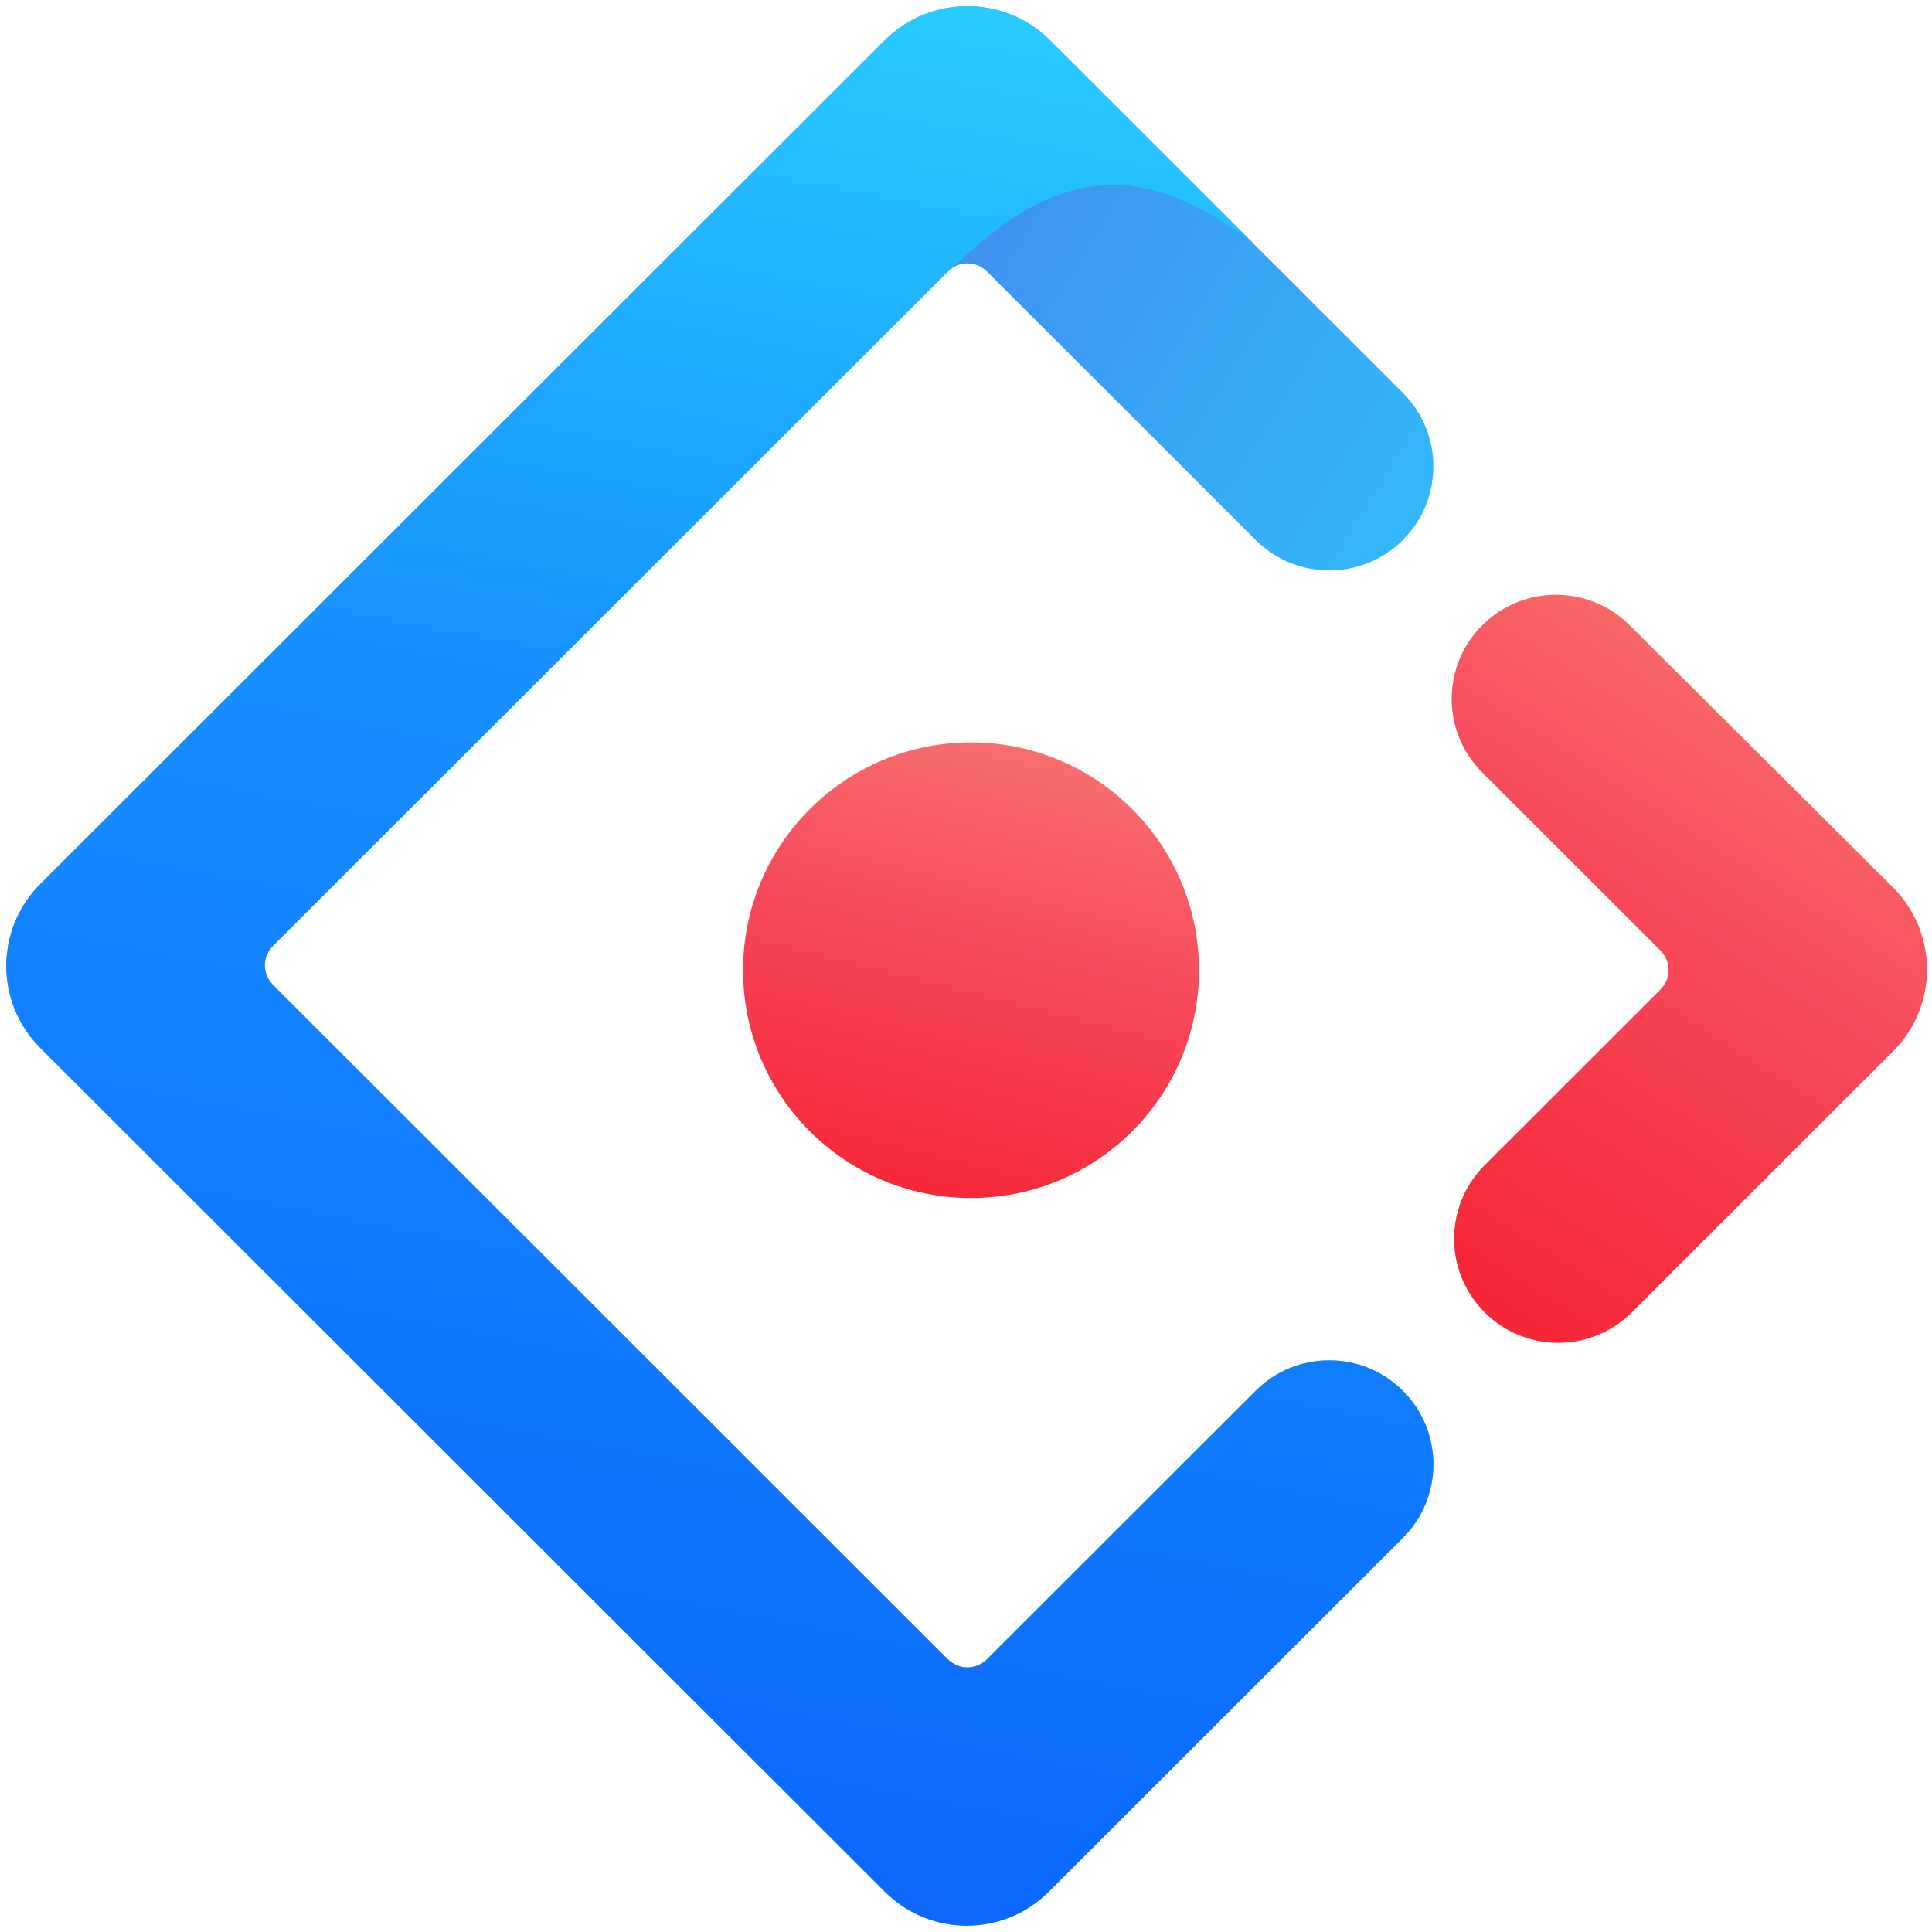
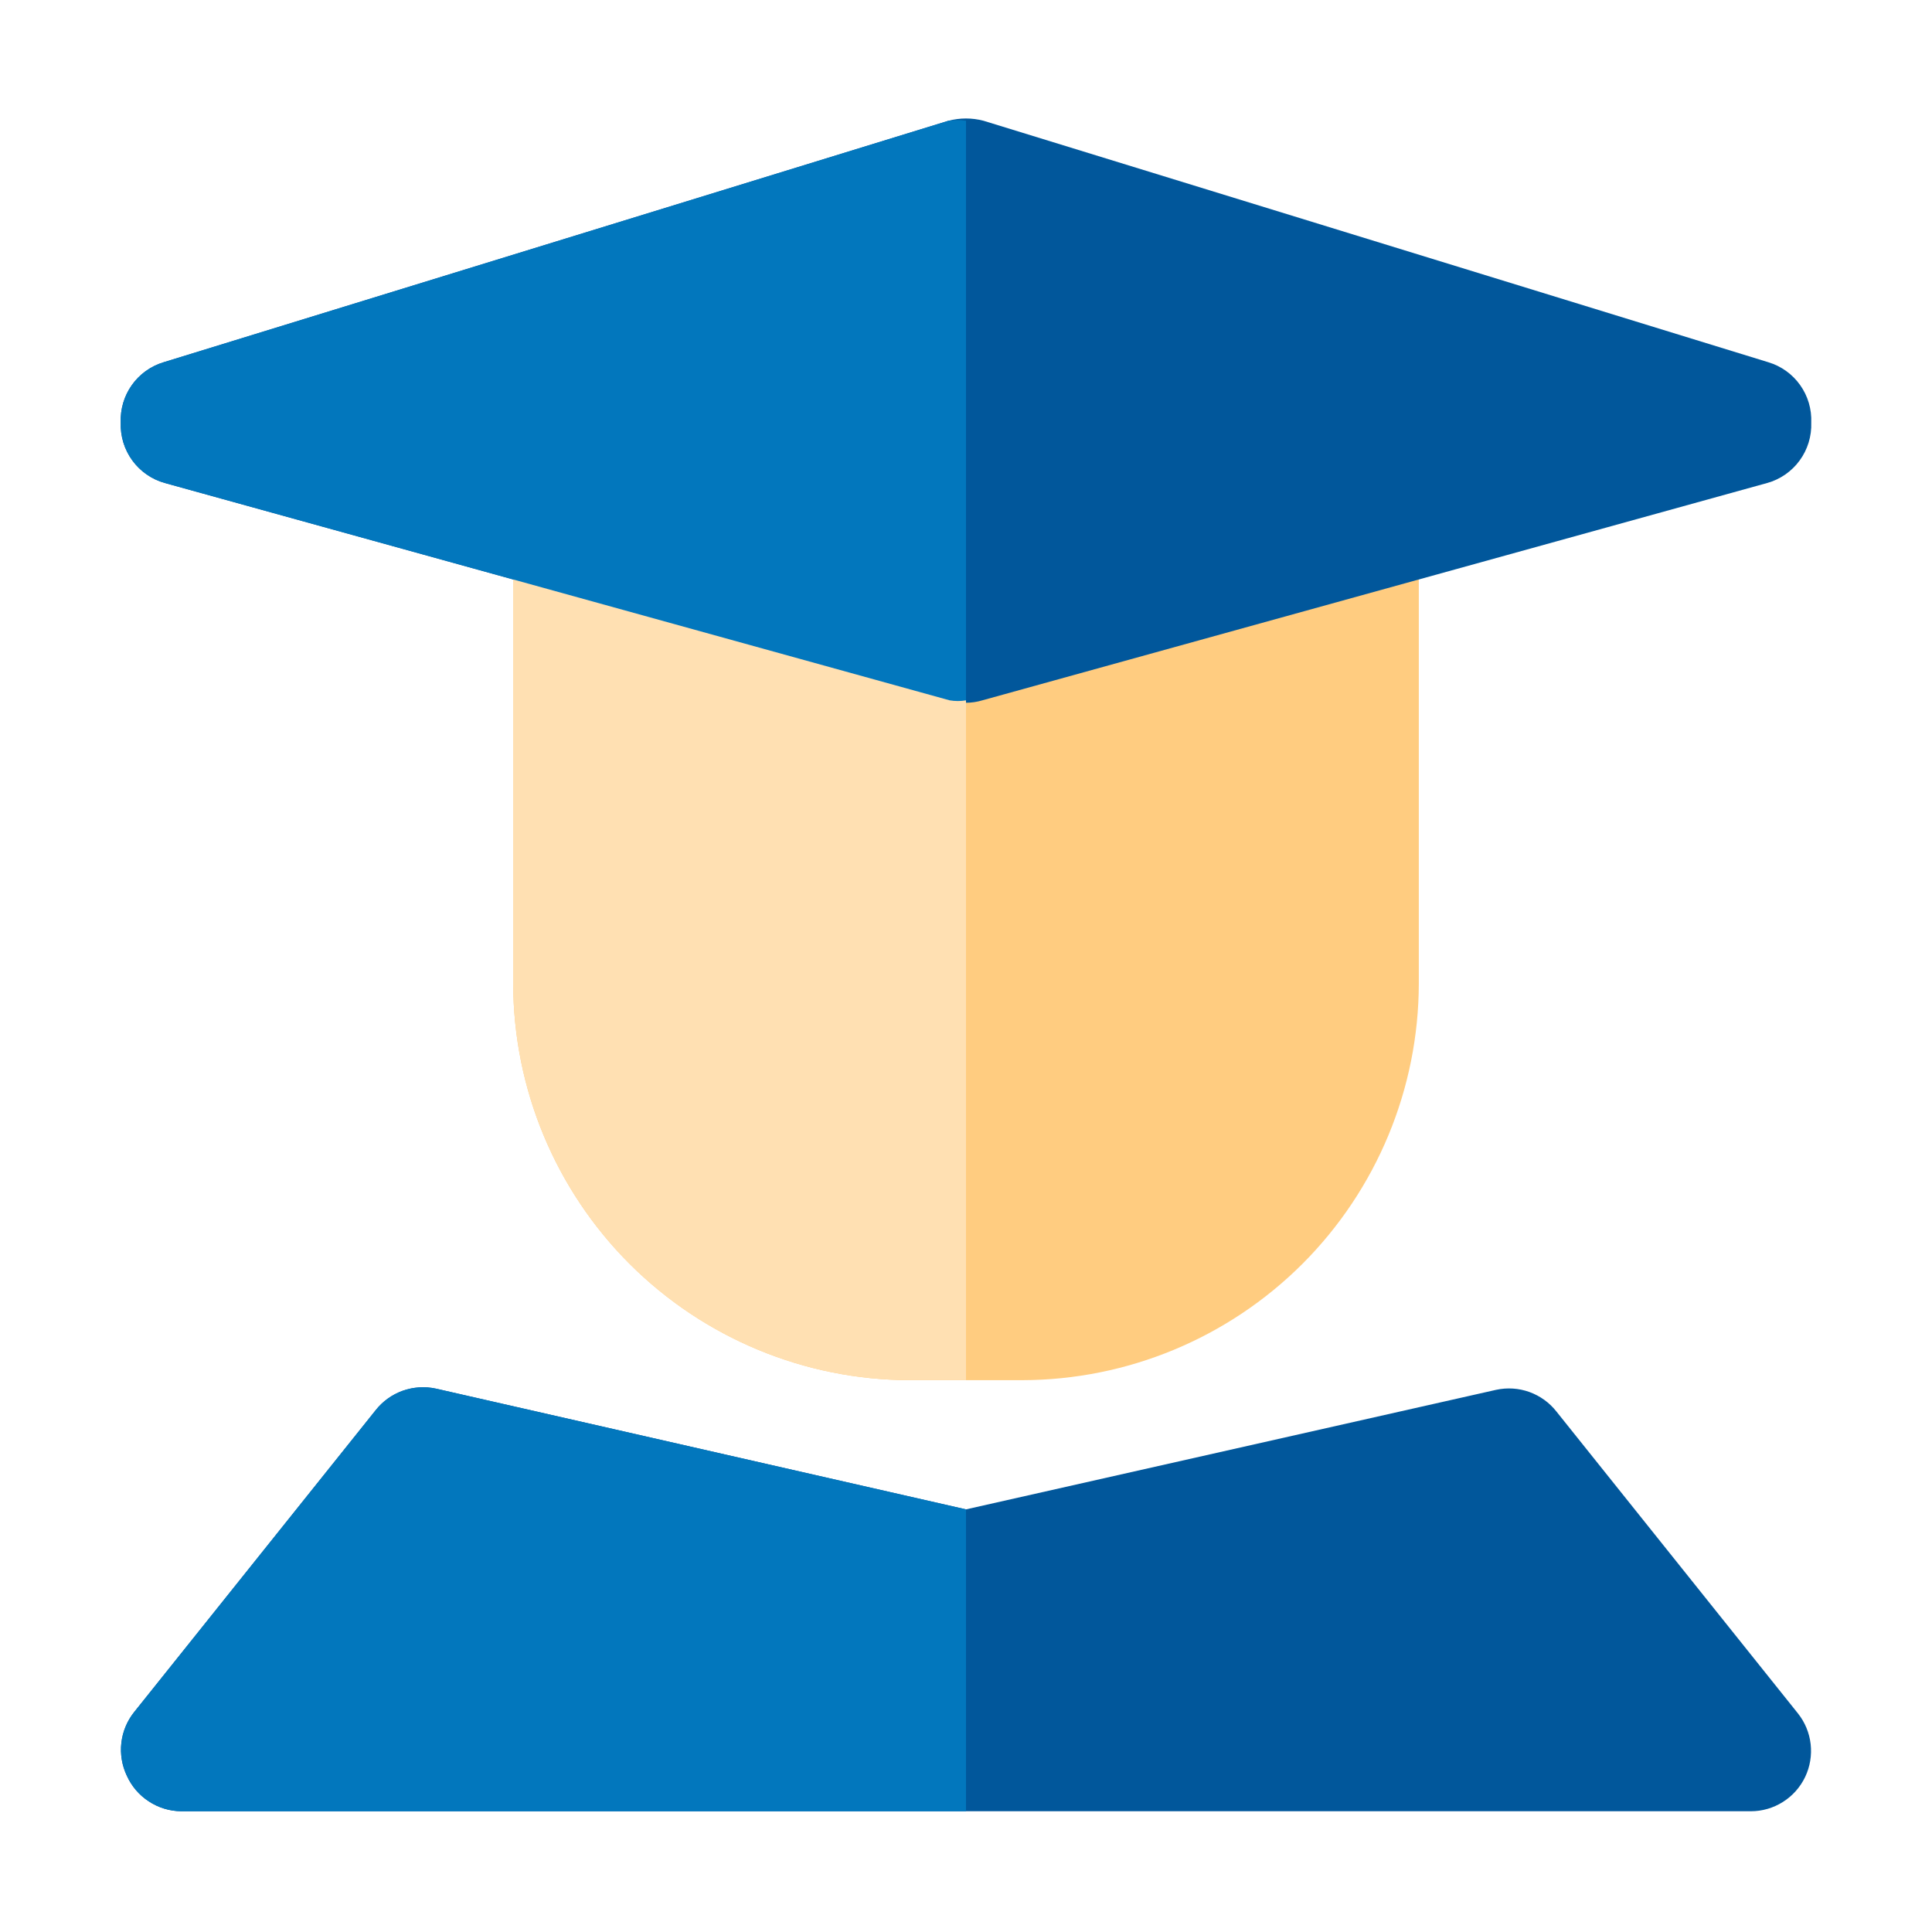
- <svg xmlns="http://www.w3.org/2000/svg" width="200" height="200" version="1.1" viewBox="0 0 200 200">
-   <defs>
-     <linearGradient id="linearGradient-1" x1="62.102%" x2="108.197%" y1="0%" y2="37.864%">
-       <stop offset="0%" stop-color="#4285EB" />
-       <stop offset="100%" stop-color="#2EC7FF" />
-     </linearGradient>
-     <linearGradient id="linearGradient-2" x1="69.644%" x2="54.043%" y1="0%" y2="108.457%">
-       <stop offset="0%" stop-color="#29CDFF" />
-       <stop offset="37.86%" stop-color="#148EFF" />
-       <stop offset="100%" stop-color="#0A60FF" />
-     </linearGradient>
-     <linearGradient id="linearGradient-3" x1="69.691%" x2="16.723%" y1="-12.974%" y2="117.391%">
-       <stop offset="0%" stop-color="#FA816E" />
-       <stop offset="41.473%" stop-color="#F74A5C" />
-       <stop offset="100%" stop-color="#F51D2C" />
-     </linearGradient>
-     <linearGradient id="linearGradient-4" x1="68.128%" x2="30.44%" y1="-35.691%" y2="114.943%">
-       <stop offset="0%" stop-color="#FA8E7D" />
-       <stop offset="51.264%" stop-color="#F74A5C" />
-       <stop offset="100%" stop-color="#F51D2C" />
-     </linearGradient>
-   </defs>
-   <g id="Page-1" fill="none" fill-rule="evenodd" stroke="none" stroke-width="1">
-     <g id="logo" transform="translate(-20, -20)">
-       <g id="Group-28-Copy-5" transform="translate(20, 20)">
-         <g id="Group-27-Copy-3">
-           <g id="Group-25" fill-rule="nonzero">
-             <g id="2">
-               <path id="Shape" fill="url(#linearGradient-1)" d="M91.588,4.177 L4.18,91.513 C-0.519,96.208 -0.519,103.792 4.18,108.487 L91.588,195.823 C96.287,200.519 103.877,200.519 108.577,195.823 L145.225,159.205 C149.434,155 149.434,148.182 145.225,143.977 C141.017,139.772 134.194,139.772 129.985,143.977 L102.202,171.737 C101.032,172.906 99.257,172.906 98.088,171.737 L28.286,101.993 C27.116,100.824 27.116,99.051 28.286,97.882 L98.088,28.138 C99.257,26.969 101.032,26.969 102.202,28.138 L129.985,55.898 C134.194,60.103 141.017,60.103 145.225,55.898 C149.434,51.693 149.434,44.876 145.225,40.671 L108.581,4.056 C103.862,-0.538 96.269,-0.501 91.588,4.177 Z" />
-               <path id="Shape" fill="url(#linearGradient-2)" d="M91.588,4.177 L4.18,91.513 C-0.519,96.208 -0.519,103.792 4.18,108.487 L91.588,195.823 C96.287,200.519 103.877,200.519 108.577,195.823 L145.225,159.205 C149.434,155 149.434,148.182 145.225,143.977 C141.017,139.772 134.194,139.772 129.985,143.977 L102.202,171.737 C101.032,172.906 99.257,172.906 98.088,171.737 L28.286,101.993 C27.116,100.824 27.116,99.051 28.286,97.882 L98.088,28.138 C101,25.627 105.752,20.542 112.73,19.352 C117.916,18.469 123.585,20.414 129.739,25.189 C125.625,21.078 118.572,14.034 108.581,4.056 C103.862,-0.538 96.269,-0.501 91.588,4.177 Z" />
-             </g>
-             <path id="Shape" fill="url(#linearGradient-3)" d="M153.686,135.855 C157.894,140.06 164.717,140.06 168.926,135.855 L195.96,108.843 C200.659,104.147 200.659,96.564 195.961,91.869 L168.691,64.718 C164.472,60.518 157.647,60.524 153.436,64.732 C149.227,68.937 149.227,75.754 153.436,79.959 L171.854,98.362 C173.024,99.531 173.024,101.305 171.854,102.473 L153.686,120.627 C149.477,124.832 149.477,131.65 153.686,135.855 Z" />
-           </g>
-           <ellipse id="Combined-Shape" cx="100.519" cy="100.437" fill="url(#linearGradient-4)" rx="23.6" ry="23.581" />
-         </g>
-       </g>
-     </g>
-   </g>
+ <svg xmlns="http://www.w3.org/2000/svg" width="800px" height="800px" viewBox="0 0 32 32" fill="none">
+   <path d="M23.3 8.4L21.82 6.4C21.725 6.273 21.601 6.171 21.458 6.101C21.316 6.032 21.159 5.997 21 6H11.2C11.056 6 10.913 6.031 10.782 6.092C10.65 6.152 10.534 6.24 10.44 6.35L8.72 8.35C8.572 8.534 8.494 8.764 8.5 9V16.29C8.503 18.032 9.196 19.701 10.427 20.933C11.659 22.164 13.328 22.857 15.07 22.86H16.93C18.672 22.857 20.341 22.164 21.573 20.933C22.804 19.701 23.497 18.032 23.5 16.29V9C23.5 8.784 23.43 8.573 23.3 8.4Z" fill="#FFCC80" />
+   <path d="M29.78 28.38L25.78 23.38C25.664 23.232 25.509 23.12 25.332 23.056C25.155 22.992 24.964 22.98 24.78 23.02L16 25L7.22 23C7.036 22.96 6.845 22.973 6.668 23.036C6.491 23.1 6.336 23.212 6.22 23.36L2.22 28.36C2.104 28.506 2.031 28.682 2.01 28.868C1.989 29.053 2.02 29.241 2.1 29.41C2.178 29.584 2.304 29.732 2.464 29.836C2.623 29.941 2.809 29.998 3 30H29C29.189 30 29.373 29.946 29.532 29.845C29.692 29.744 29.819 29.6 29.9 29.43C29.98 29.261 30.011 29.073 29.99 28.888C29.969 28.702 29.896 28.526 29.78 28.38Z" fill="#01579B" />
+   <path d="M29.29 6L16.29 2C16.1 1.95 15.9 1.95 15.71 2L2.71 6C2.497 6.064 2.312 6.197 2.184 6.378C2.055 6.559 1.991 6.778 2 7C1.992 7.224 2.059 7.445 2.192 7.627C2.324 7.808 2.514 7.94 2.73 8L15.73 11.6C15.906 11.653 16.094 11.653 16.27 11.6L29.27 8C29.486 7.94 29.676 7.808 29.808 7.627C29.941 7.445 30.008 7.224 30 7C30.009 6.778 29.945 6.559 29.816 6.378C29.688 6.197 29.503 6.064 29.29 6Z" fill="#01579B" />
+   <path d="M11.22 6C11.076 6 10.933 6.031 10.802 6.092C10.67 6.152 10.554 6.24 10.46 6.35L8.74 8.35C8.585 8.531 8.5 8.762 8.5 9V16.29C8.503 18.032 9.196 19.701 10.427 20.933C11.659 22.164 13.328 22.857 15.07 22.86H16V6H11.22Z" fill="#FFE0B2" />
+   <path d="M7.22 23C7.036 22.96 6.845 22.973 6.668 23.036C6.491 23.1 6.336 23.212 6.22 23.36L2.22 28.36C2.104 28.506 2.031 28.682 2.01 28.868C1.989 29.053 2.02 29.241 2.1 29.41C2.178 29.584 2.304 29.732 2.464 29.836C2.623 29.941 2.809 29.998 3 30H16V25L7.22 23Z" fill="#0277BD" />
+   <path d="M15.71 2L2.71 6C2.497 6.064 2.312 6.197 2.184 6.378C2.055 6.559 1.991 6.778 2 7C1.992 7.224 2.059 7.445 2.192 7.627C2.324 7.808 2.514 7.94 2.73 8L15.73 11.6C15.819 11.615 15.911 11.615 16 11.6V2C15.904 1.985 15.806 1.985 15.71 2Z" fill="#0277BD" />
</svg>
